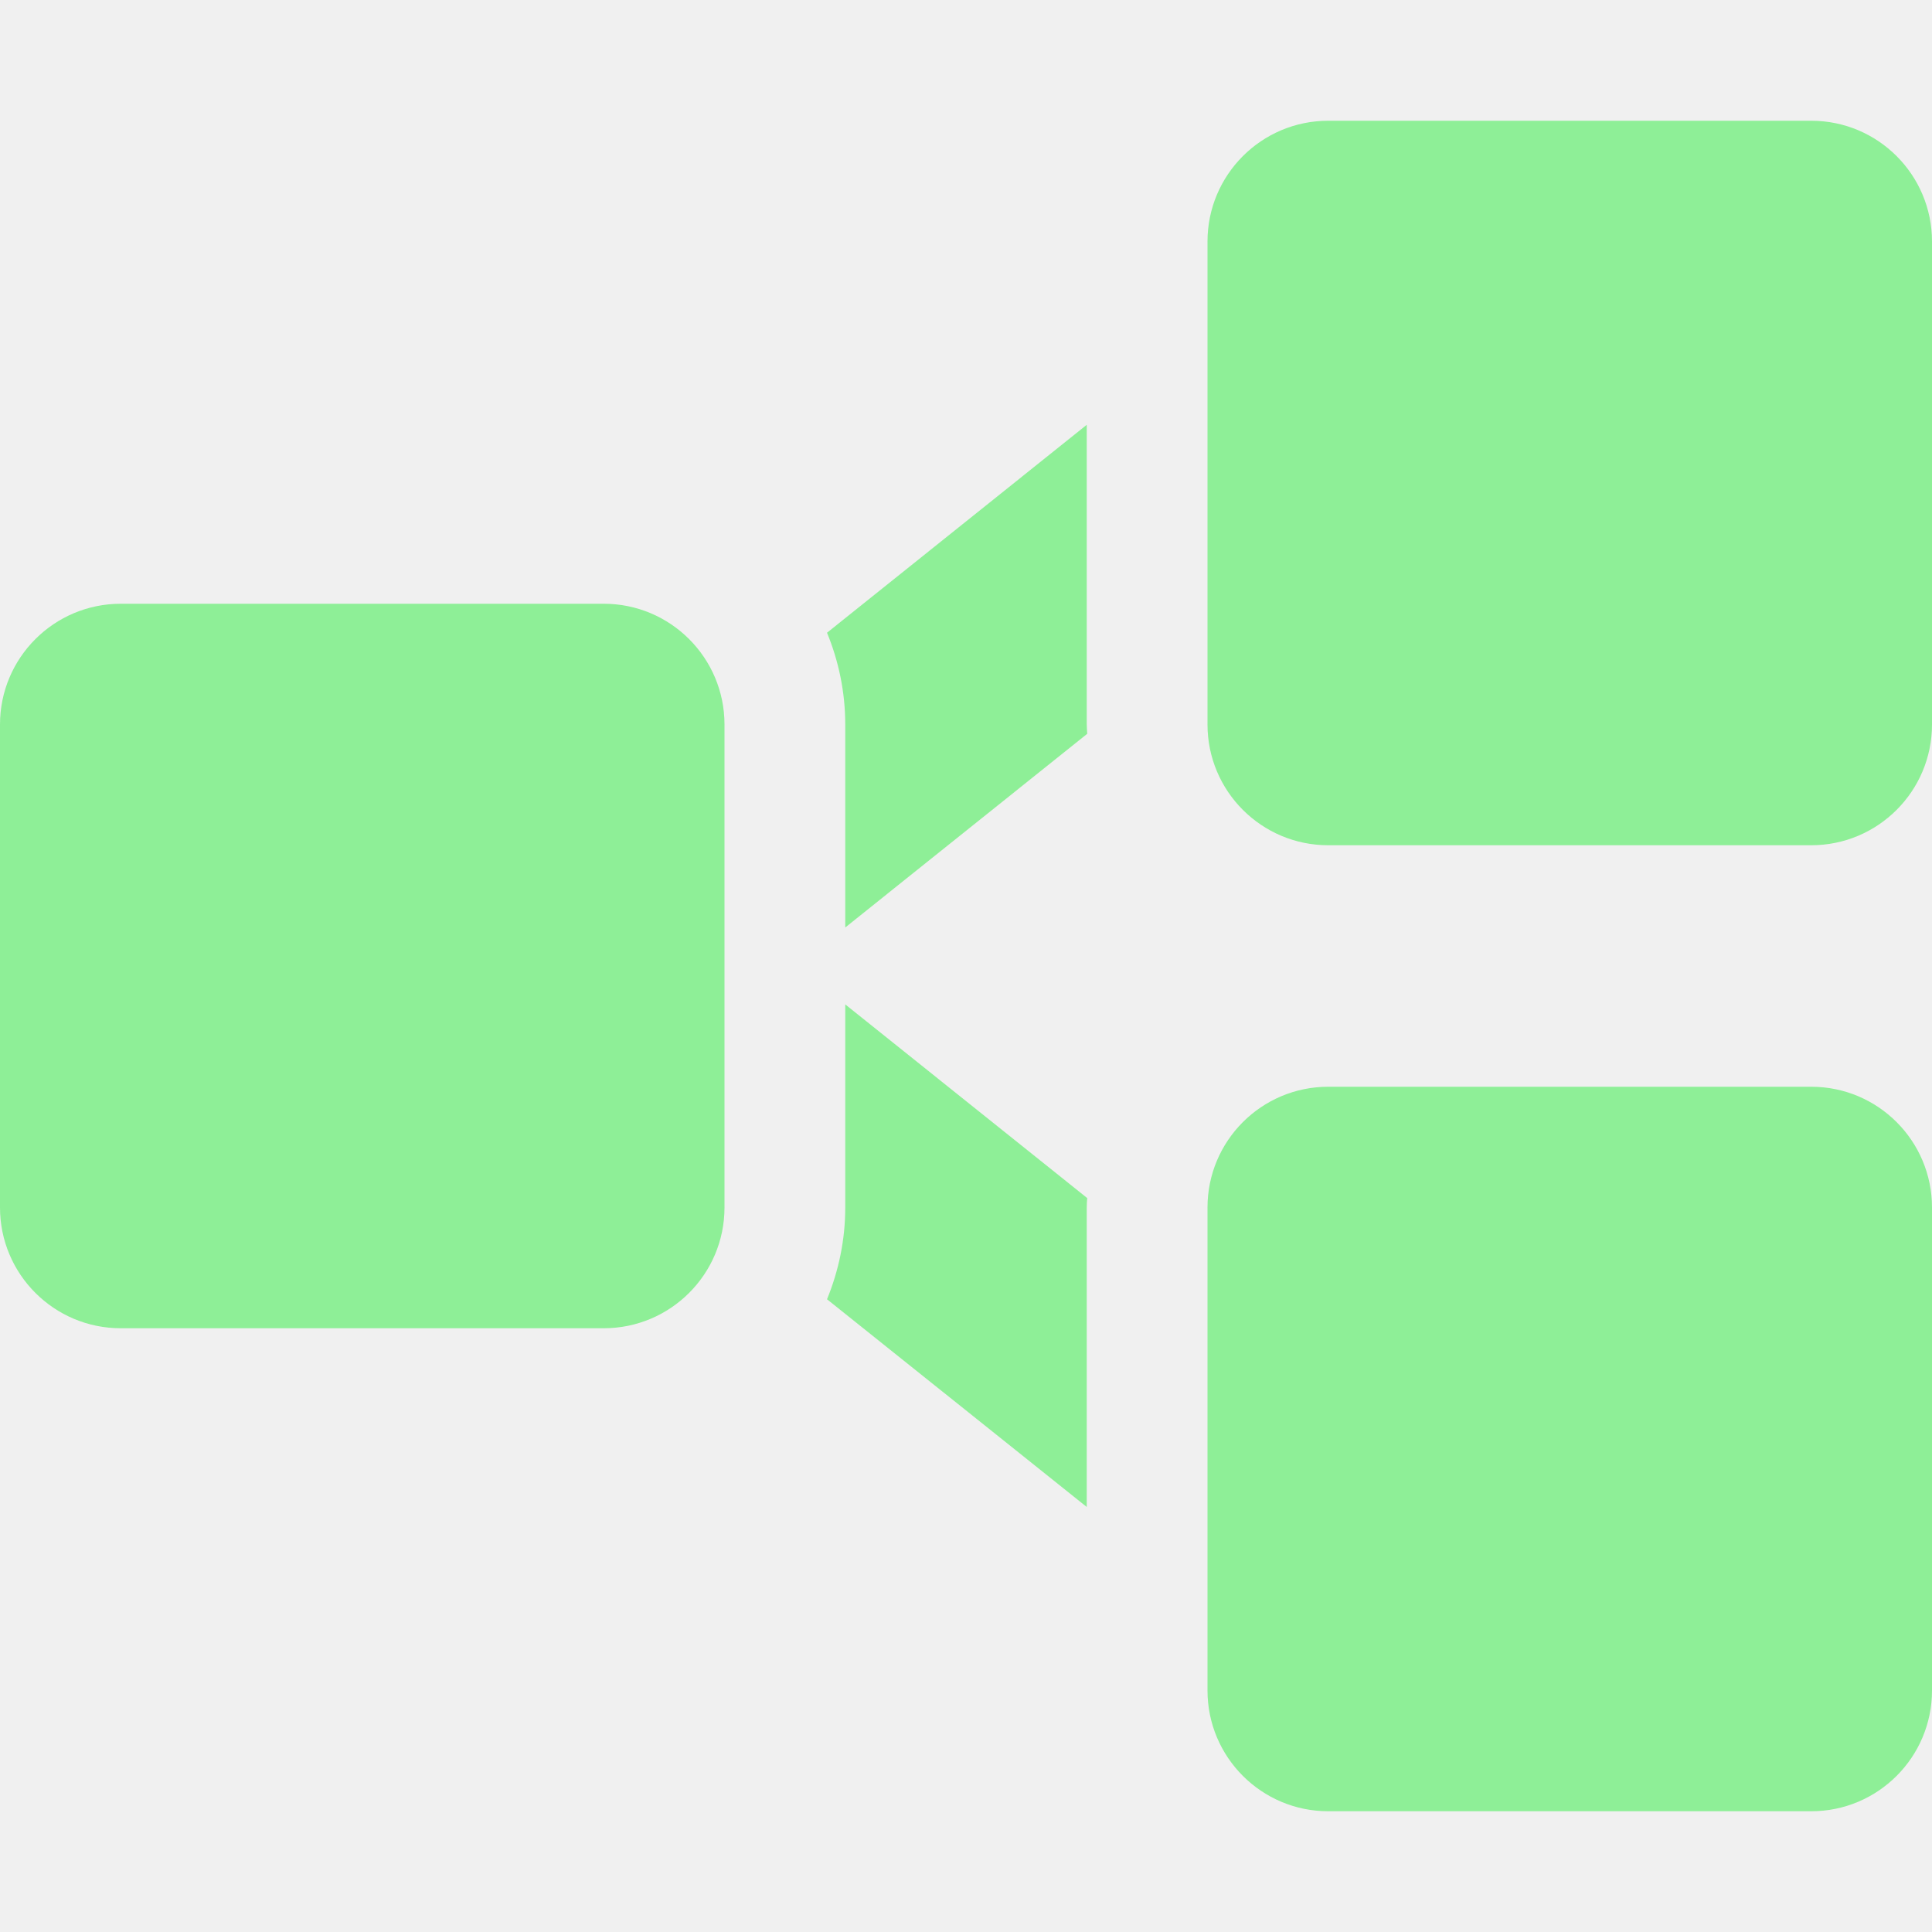
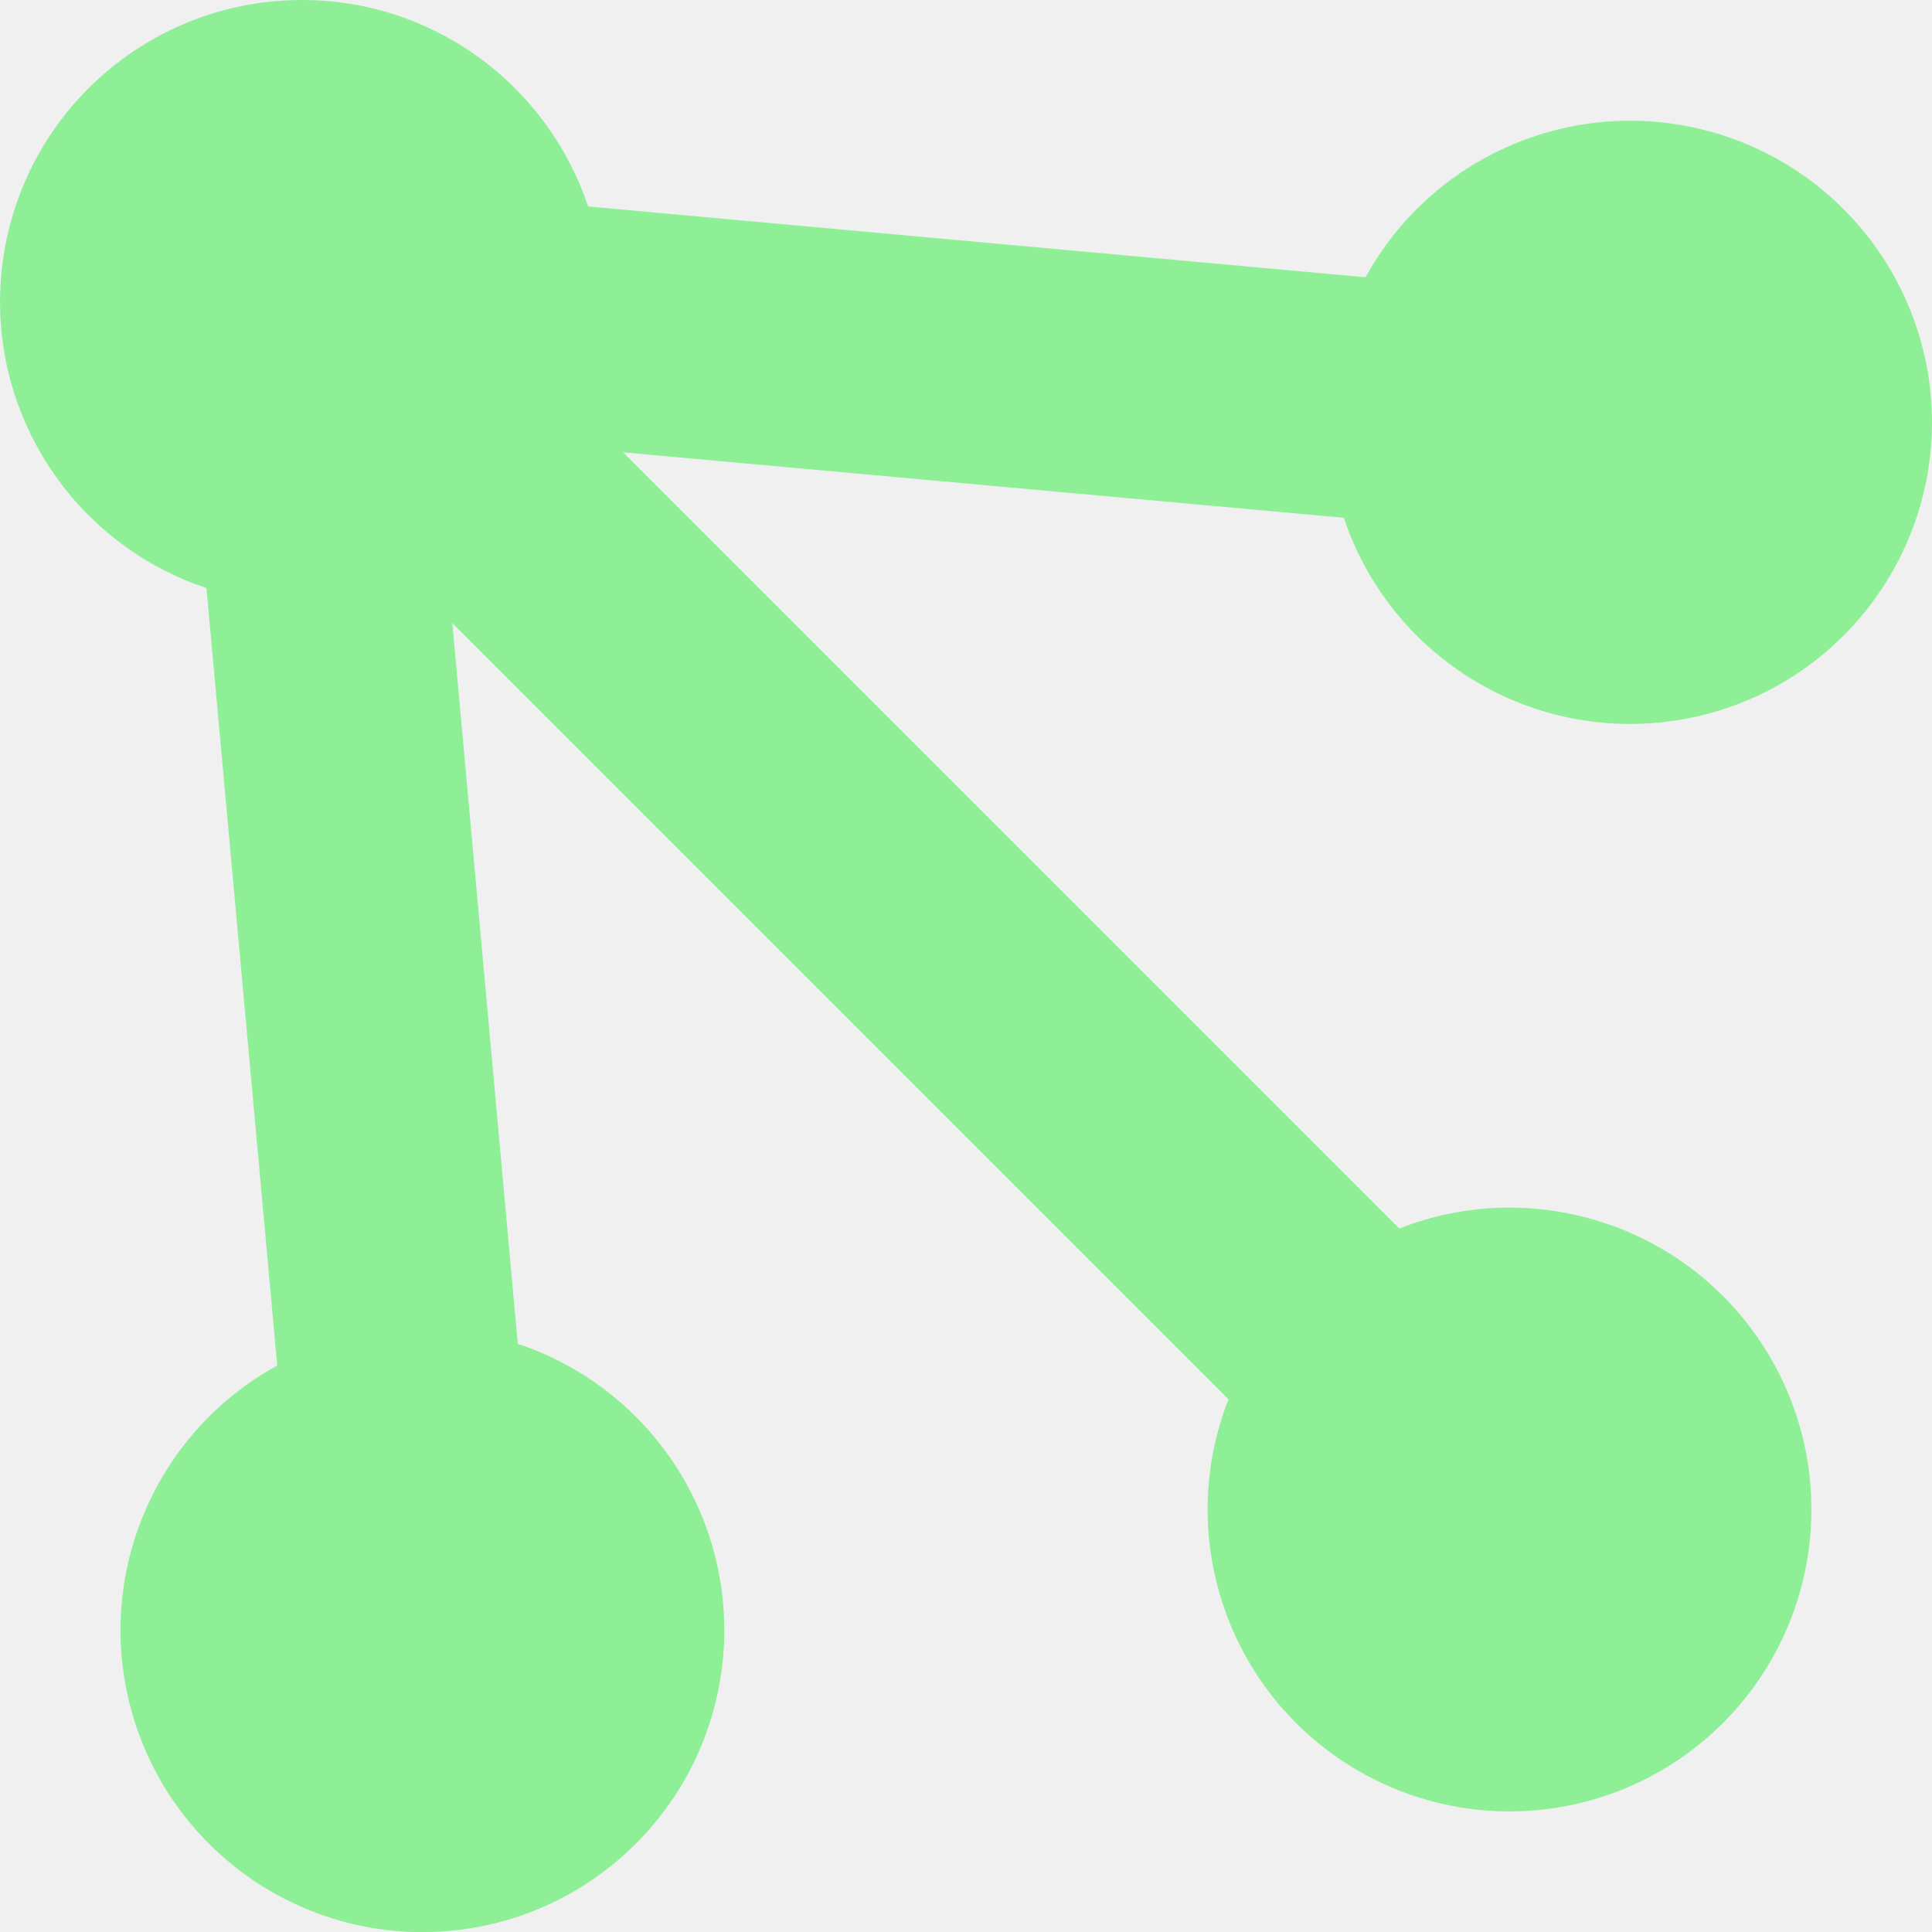
<svg xmlns="http://www.w3.org/2000/svg" width="16" height="16" fill="none" viewBox="0 0 16 16">
-   <path fill="#8eef97" d="M15 9a1 1 0 0 1 1 1v4a1 1 0 0 1-1 1h-4a1 1 0 0 1-1-1v-4a1 1 0 0 1 1-1zM9.004 9.922Q9 9.96 9 10v2.48l-2.151-1.72c.096-.235.151-.49.151-.76V8.318zM5 5a1 1 0 0 1 1 1v4a1 1 0 0 1-1 1H1a1 1 0 0 1-1-1V6a1 1 0 0 1 1-1zM9 6q.001.04.004.077L7 7.681V6c0-.27-.055-.526-.151-.76L9 3.518zM15 1a1 1 0 0 1 1 1v4a1 1 0 0 1-1 1h-4a1 1 0 0 1-1-1V2a1 1 0 0 1 1-1z" />
+   <g clip-path="url(#a)">
+     <path fill="#8eef97" d="M2.5 0c1.105 0 2.04.717 2.37 1.71l6.439.586A2.5 2.5 0 0 1 16 3.5a2.5 2.5 0 0 1-4.871.788L5.16 3.746l6.428 6.428a2.5 2.5 0 1 1-1.414 1.414L3.746 5.16l.542 5.969a2.5 2.5 0 1 1-1.992.18L1.71 4.87A2.499 2.499 0 0 1 2.5 0" />
+   </g>
+   <defs>
+     <clipPath id="a">
+       <path fill="#fff" d="M0 0h16v16H0z" />
+     </clipPath>
+   </defs>
</svg>
